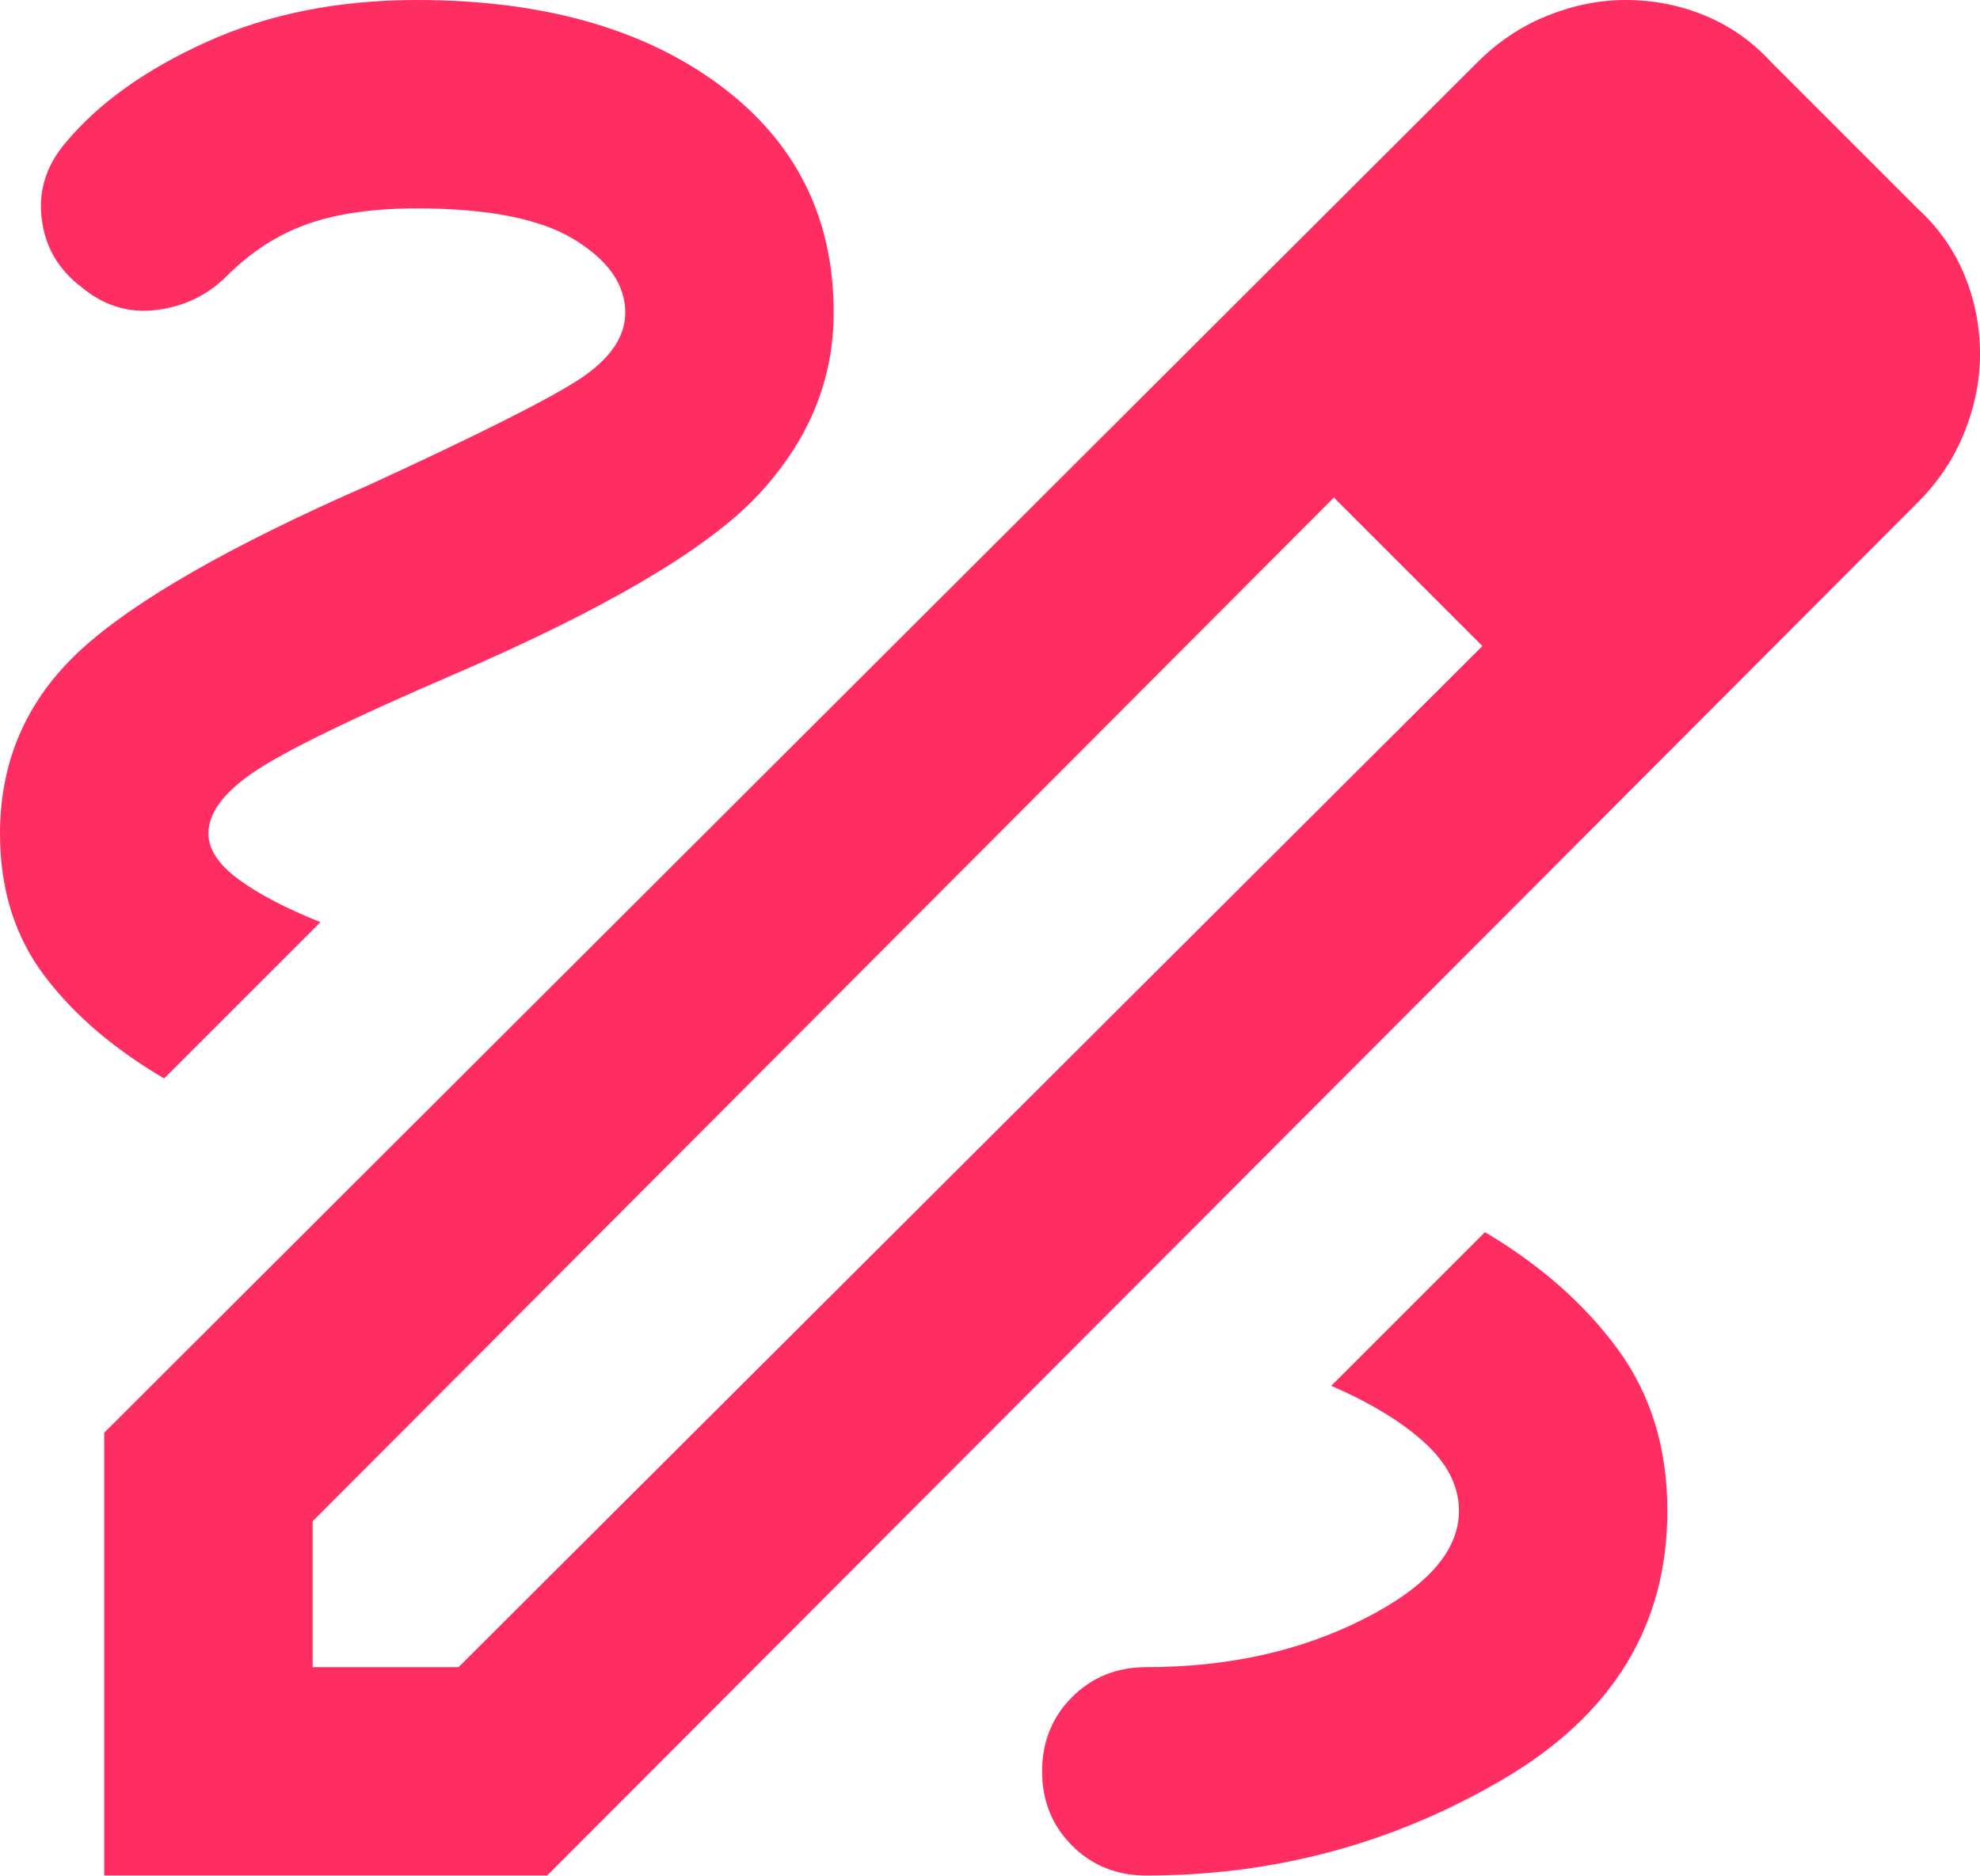
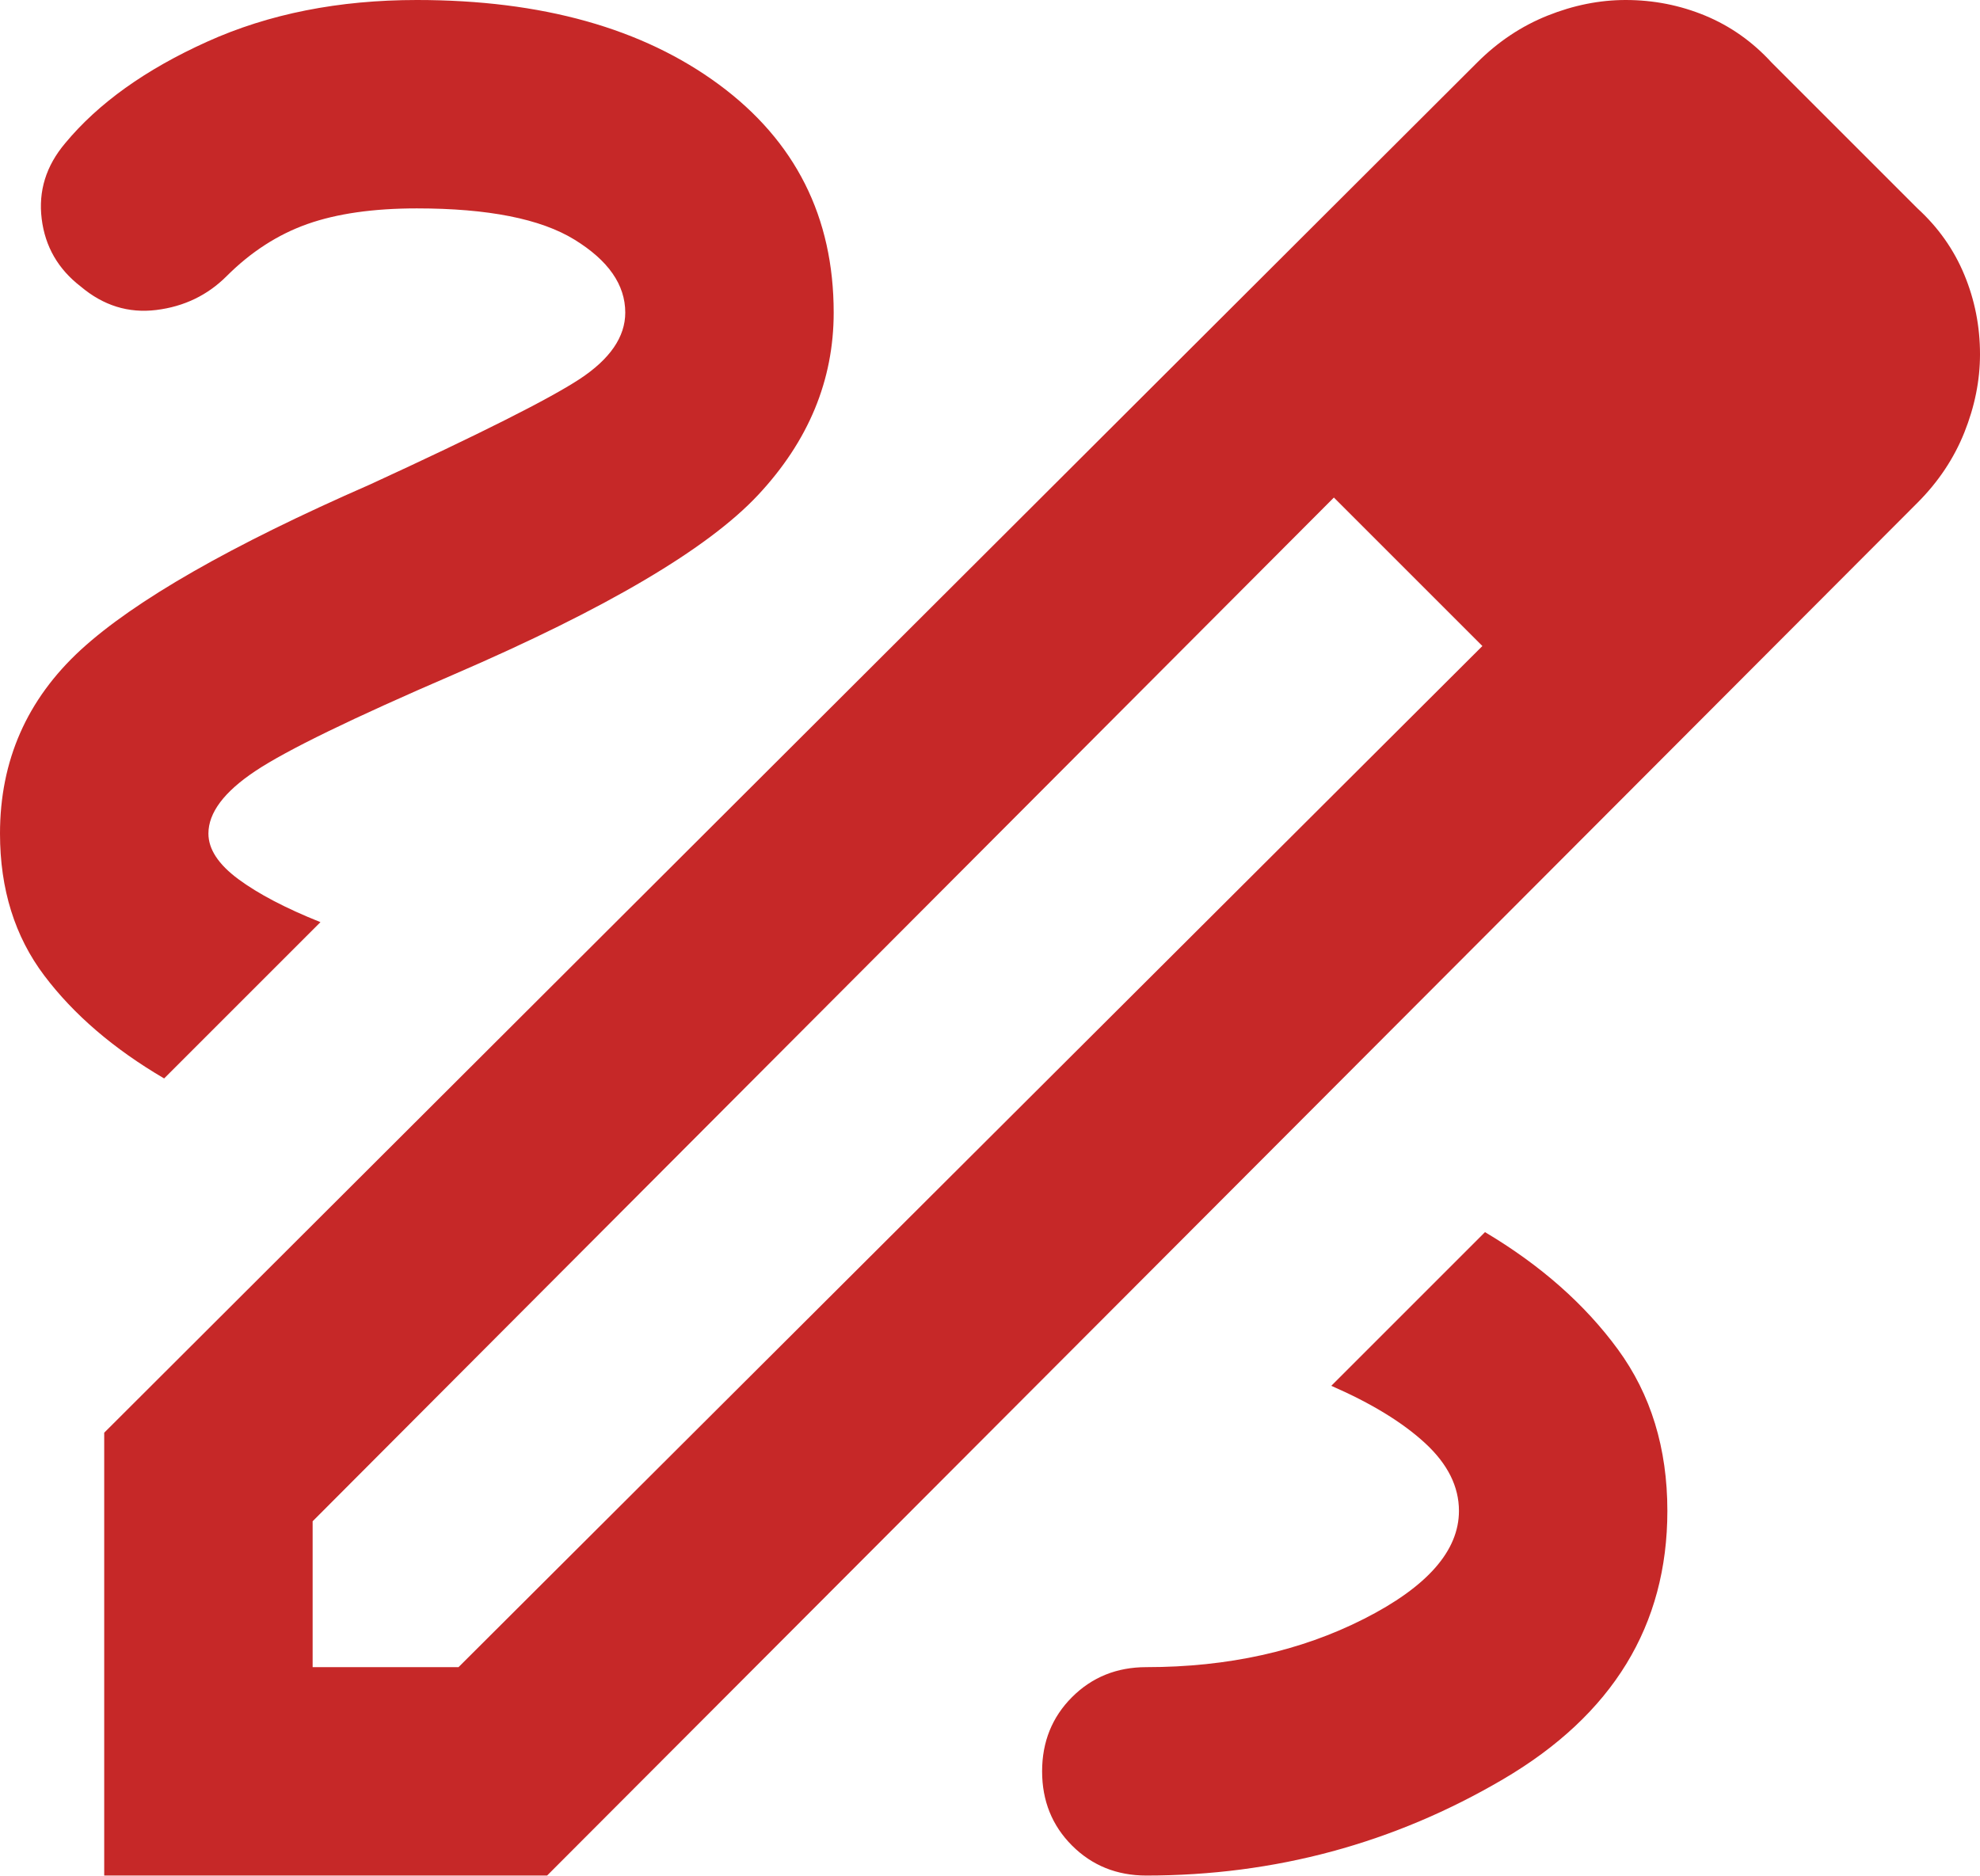
<svg xmlns="http://www.w3.org/2000/svg" width="19" height="18" viewBox="0 0 19 18" fill="none">
-   <path d="M1 18V13.75L14.175 0.6C14.375 0.4 14.6 0.25 14.85 0.15C15.1 0.05 15.35 0 15.6 0C15.867 0 16.121 0.05 16.363 0.15C16.604 0.25 16.817 0.4 17 0.6L18.4 2C18.6 2.183 18.75 2.396 18.85 2.638C18.95 2.879 19 3.133 19 3.4C19 3.65 18.95 3.9 18.85 4.15C18.75 4.4 18.6 4.625 18.4 4.825L5.25 18H1ZM3 16H4.4L14.225 6.2L13.525 5.475L12.8 4.775L3 14.6V16ZM17 3.425L15.575 2L17 3.425ZM13.525 5.475L12.8 4.775L14.225 6.2L13.525 5.475ZM11 18C12.233 18 13.375 17.692 14.425 17.075C15.475 16.458 16 15.6 16 14.5C16 13.9 15.842 13.383 15.525 12.95C15.208 12.517 14.783 12.142 14.25 11.825L12.775 13.3C13.158 13.467 13.458 13.65 13.675 13.85C13.892 14.05 14 14.267 14 14.5C14 14.883 13.696 15.229 13.088 15.537C12.479 15.846 11.783 16 11 16C10.717 16 10.479 16.096 10.287 16.288C10.096 16.479 10 16.717 10 17C10 17.283 10.096 17.521 10.287 17.712C10.479 17.904 10.717 18 11 18ZM1.575 10.35L3.075 8.85C2.742 8.717 2.479 8.579 2.288 8.438C2.096 8.296 2 8.15 2 8C2 7.8 2.15 7.6 2.45 7.4C2.75 7.2 3.383 6.892 4.35 6.475C5.817 5.842 6.792 5.267 7.275 4.75C7.758 4.233 8 3.65 8 3C8 2.083 7.633 1.354 6.9 0.812C6.167 0.271 5.2 0 4 0C3.25 0 2.579 0.133 1.988 0.4C1.396 0.667 0.942 0.992 0.625 1.375C0.442 1.592 0.367 1.833 0.4 2.1C0.433 2.367 0.558 2.583 0.775 2.75C0.992 2.933 1.233 3.008 1.5 2.975C1.767 2.942 1.992 2.833 2.175 2.65C2.408 2.417 2.667 2.25 2.95 2.15C3.233 2.05 3.583 2 4 2C4.683 2 5.188 2.1 5.513 2.3C5.838 2.5 6 2.733 6 3C6 3.233 5.854 3.446 5.562 3.638C5.271 3.829 4.6 4.167 3.55 4.65C2.217 5.233 1.292 5.763 0.775 6.237C0.258 6.713 0 7.3 0 8C0 8.533 0.142 8.988 0.425 9.363C0.708 9.738 1.092 10.067 1.575 10.35Z" fill="#FF2E62" />
+   <path d="M1 18V13.75L14.175 0.6C14.375 0.4 14.6 0.25 14.85 0.15C15.1 0.05 15.35 0 15.6 0C15.867 0 16.121 0.05 16.363 0.15C16.604 0.25 16.817 0.4 17 0.6L18.4 2C18.6 2.183 18.75 2.396 18.85 2.638C18.95 2.879 19 3.133 19 3.4C19 3.65 18.95 3.9 18.85 4.15C18.75 4.4 18.6 4.625 18.4 4.825L5.25 18H1ZM3 16H4.4L14.225 6.2L13.525 5.475L12.8 4.775L3 14.6V16ZM17 3.425L15.575 2L17 3.425ZM13.525 5.475L12.8 4.775L14.225 6.2L13.525 5.475ZM11 18C12.233 18 13.375 17.692 14.425 17.075C15.475 16.458 16 15.6 16 14.5C16 13.9 15.842 13.383 15.525 12.95C15.208 12.517 14.783 12.142 14.25 11.825L12.775 13.3C13.158 13.467 13.458 13.65 13.675 13.85C13.892 14.05 14 14.267 14 14.5C14 14.883 13.696 15.229 13.088 15.537C12.479 15.846 11.783 16 11 16C10.717 16 10.479 16.096 10.287 16.288C10.096 16.479 10 16.717 10 17C10 17.283 10.096 17.521 10.287 17.712C10.479 17.904 10.717 18 11 18ZM1.575 10.35L3.075 8.85C2.742 8.717 2.479 8.579 2.288 8.438C2.096 8.296 2 8.15 2 8C2 7.8 2.15 7.6 2.45 7.4C2.75 7.2 3.383 6.892 4.35 6.475C5.817 5.842 6.792 5.267 7.275 4.75C7.758 4.233 8 3.65 8 3C8 2.083 7.633 1.354 6.9 0.812C6.167 0.271 5.2 0 4 0C3.25 0 2.579 0.133 1.988 0.4C1.396 0.667 0.942 0.992 0.625 1.375C0.442 1.592 0.367 1.833 0.4 2.1C0.433 2.367 0.558 2.583 0.775 2.75C0.992 2.933 1.233 3.008 1.5 2.975C1.767 2.942 1.992 2.833 2.175 2.65C2.408 2.417 2.667 2.25 2.95 2.15C3.233 2.05 3.583 2 4 2C4.683 2 5.188 2.1 5.513 2.3C5.838 2.5 6 2.733 6 3C6 3.233 5.854 3.446 5.562 3.638C5.271 3.829 4.6 4.167 3.55 4.65C2.217 5.233 1.292 5.763 0.775 6.237C0.258 6.713 0 7.3 0 8C0 8.533 0.142 8.988 0.425 9.363C0.708 9.738 1.092 10.067 1.575 10.35Z" fill="#c62828" />
</svg>
